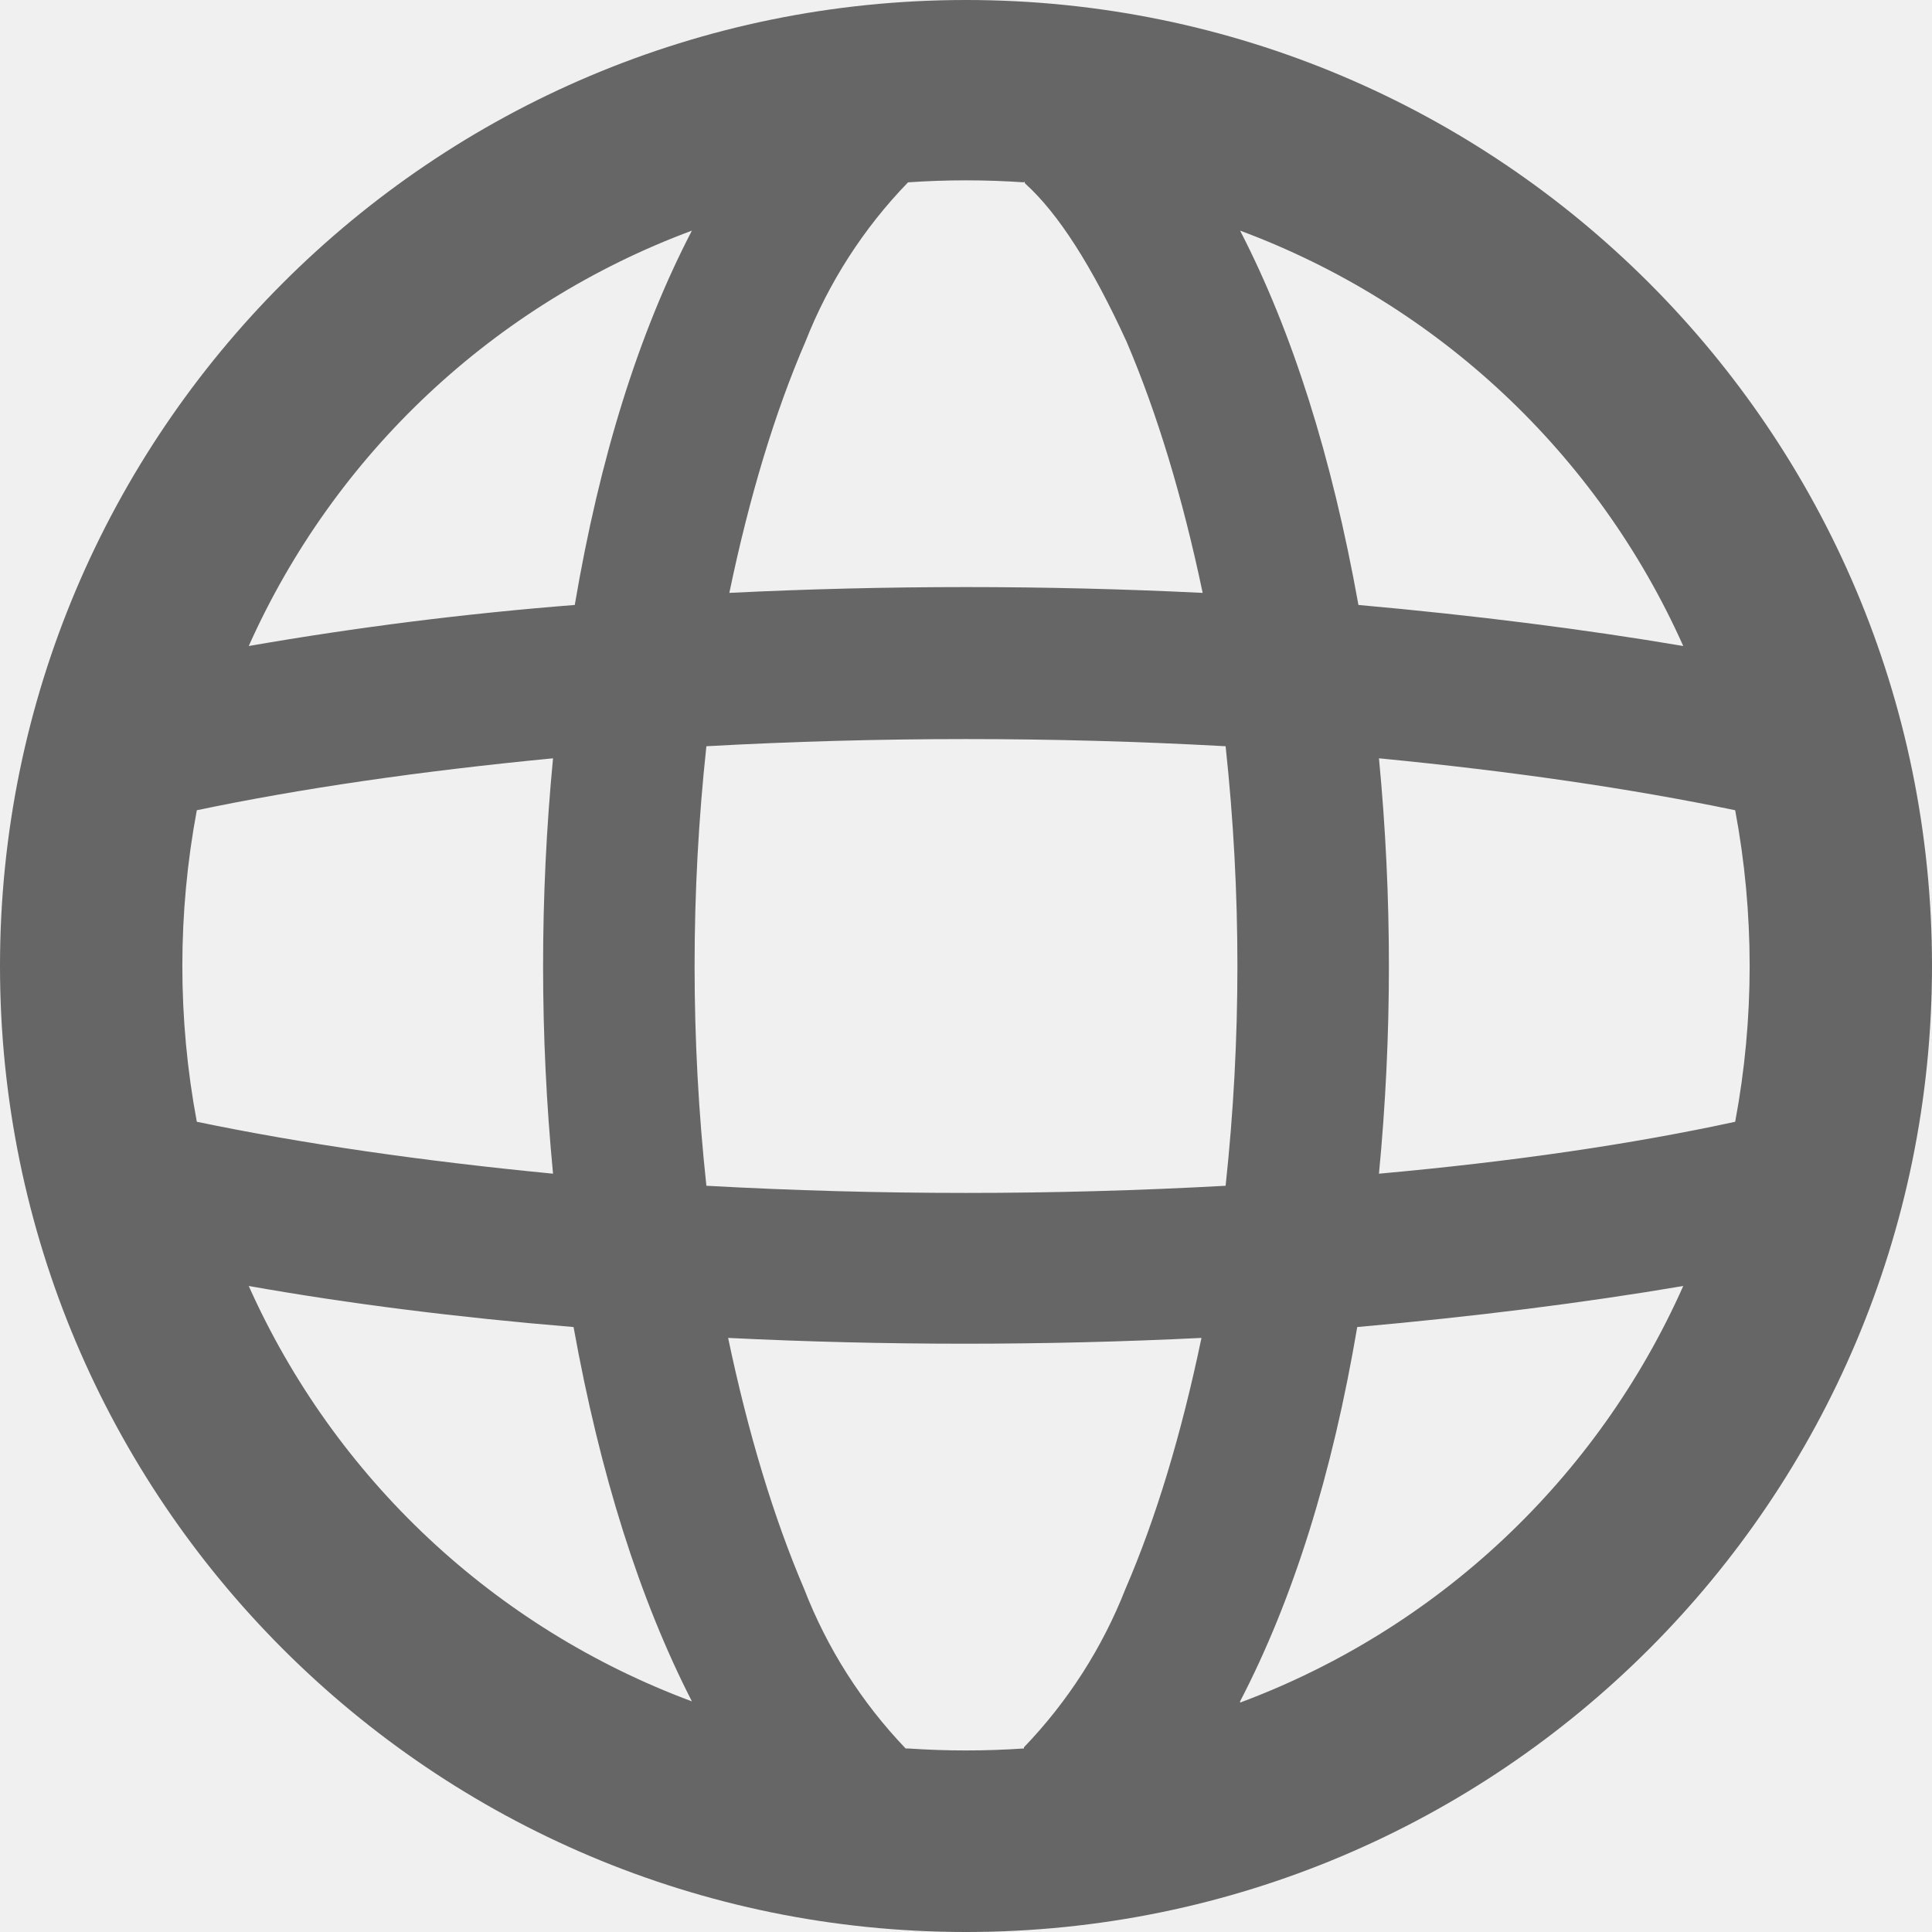
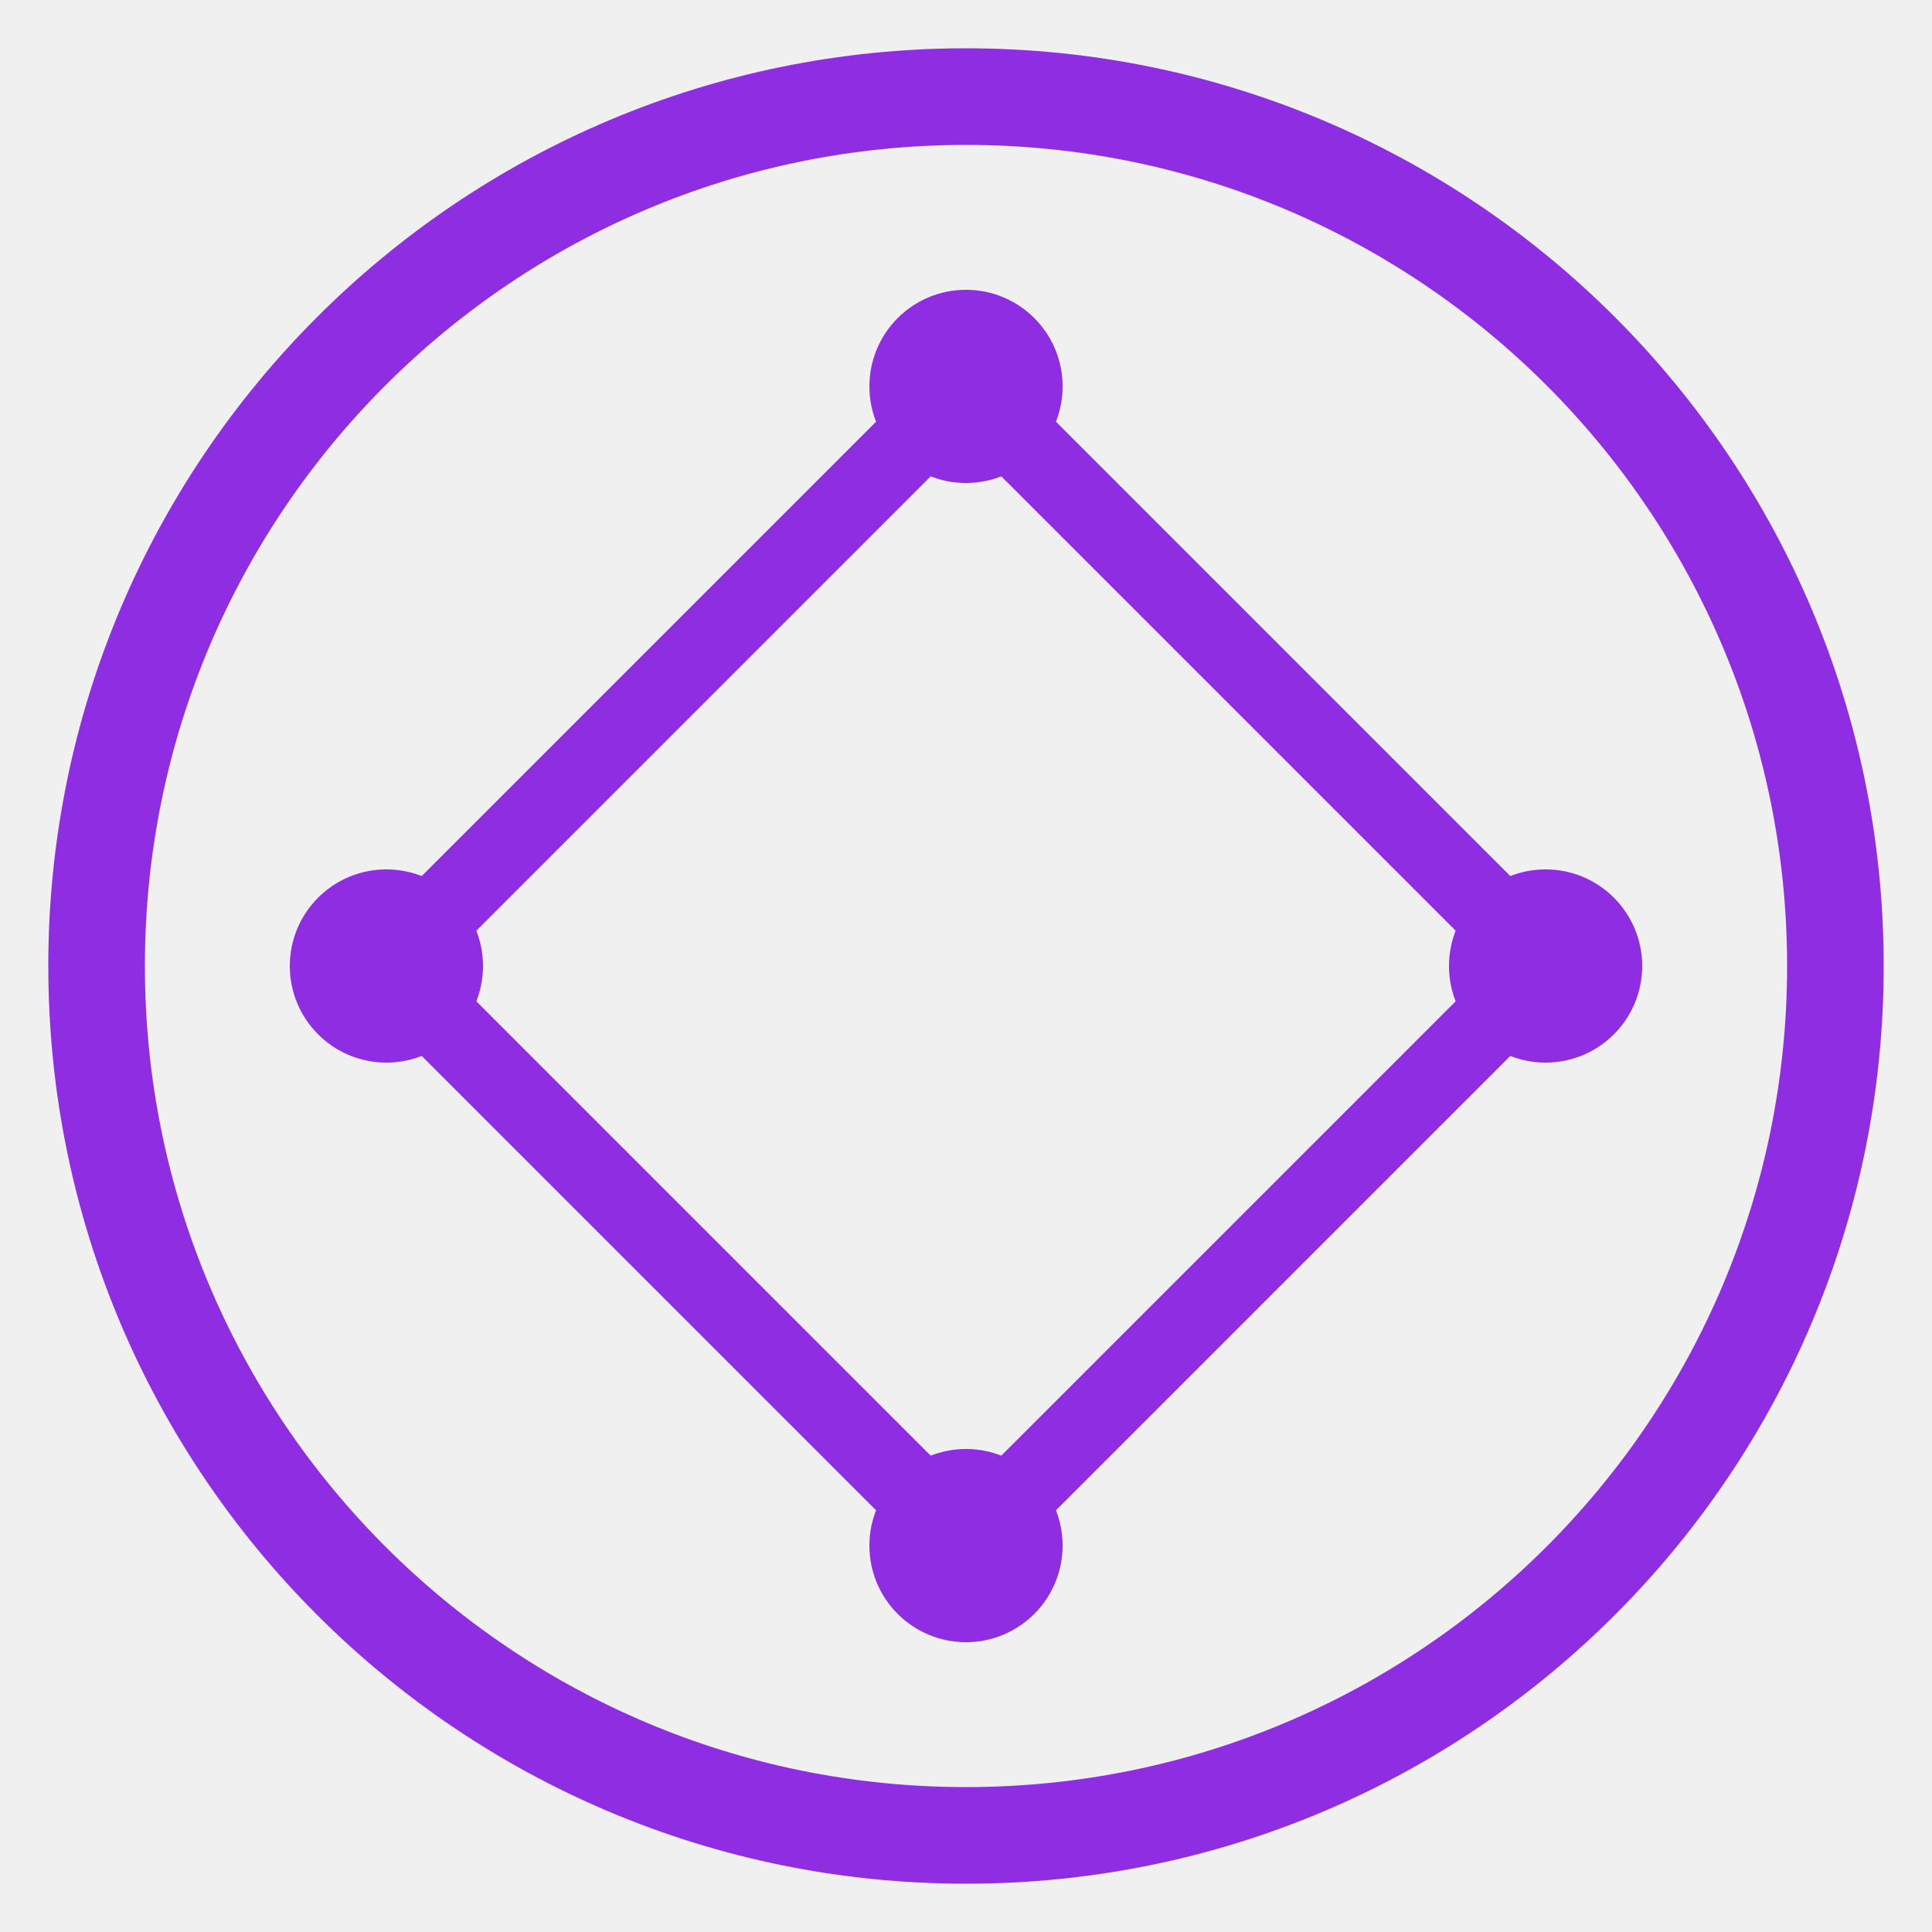
- <svg xmlns="http://www.w3.org/2000/svg" fill="none" viewBox="0 0 16 16">
-   <g clip-path="url(#a)">
-     <path fill-rule="evenodd" clip-rule="evenodd" d="M10.27 14.1a6.5 6.5 0 0 0 3.67-3.45q-1.24.21-2.7.34-.31 1.83-.97 3.1M8 16A8 8 0 1 0 8 0a8 8 0 0 0 0 16m.48-1.52a7 7 0 0 1-.96 0H7.5a4 4 0 0 1-.84-1.32q-.38-.89-.63-2.08a40 40 0 0 0 3.92 0q-.25 1.2-.63 2.08a4 4 0 0 1-.84 1.31zm2.94-4.76q1.66-.15 2.95-.43a7 7 0 0 0 0-2.58q-1.3-.27-2.95-.43a18 18 0 0 1 0 3.44m-1.27-3.54a17 17 0 0 1 0 3.64 39 39 0 0 1-4.3 0 17 17 0 0 1 0-3.64 39 39 0 0 1 4.3 0m1.1-1.17q1.45.13 2.69.34a6.5 6.5 0 0 0-3.67-3.44q.65 1.26.98 3.1M8.48 1.5l.01.02q.41.37.84 1.31.38.89.63 2.08a40 40 0 0 0-3.92 0q.25-1.2.63-2.08a4 4 0 0 1 .85-1.32 7 7 0 0 1 .96 0m-2.75.4a6.5 6.5 0 0 0-3.67 3.44 29 29 0 0 1 2.7-.34q.31-1.83.97-3.1M4.58 6.28q-1.66.16-2.95.43a7 7 0 0 0 0 2.58q1.3.27 2.95.43a18 18 0 0 1 0-3.44m.17 4.71q-1.45-.12-2.69-.34a6.5 6.5 0 0 0 3.67 3.44q-.65-1.27-.98-3.1" fill="#666" />
-   </g>
-   <defs>
-     <clipPath id="a">
-       <path fill="#fff" d="M0 0h16v16H0z" />
-     </clipPath>
-   </defs>
+ <svg xmlns="http://www.w3.org/2000/svg" viewBox="0 0 100 100" width="100" height="100">
+   <circle cx="50" cy="50" r="45" stroke="#8E2DE2" stroke-width="5" fill="none" />
+   <line x1="50" y1="20" x2="80" y2="50" stroke="#8E2DE2" stroke-width="4" />
+   <line x1="80" y1="50" x2="50" y2="80" stroke="#8E2DE2" stroke-width="4" />
+   <line x1="50" y1="80" x2="20" y2="50" stroke="#8E2DE2" stroke-width="4" />
+   <line x1="20" y1="50" x2="50" y2="20" stroke="#8E2DE2" stroke-width="4" />
+   <circle cx="50" cy="20" r="5" fill="#8E2DE2" />
+   <circle cx="80" cy="50" r="5" fill="#8E2DE2" />
+   <circle cx="50" cy="80" r="5" fill="#8E2DE2" />
+   <circle cx="20" cy="50" r="5" fill="#8E2DE2" />
</svg>
